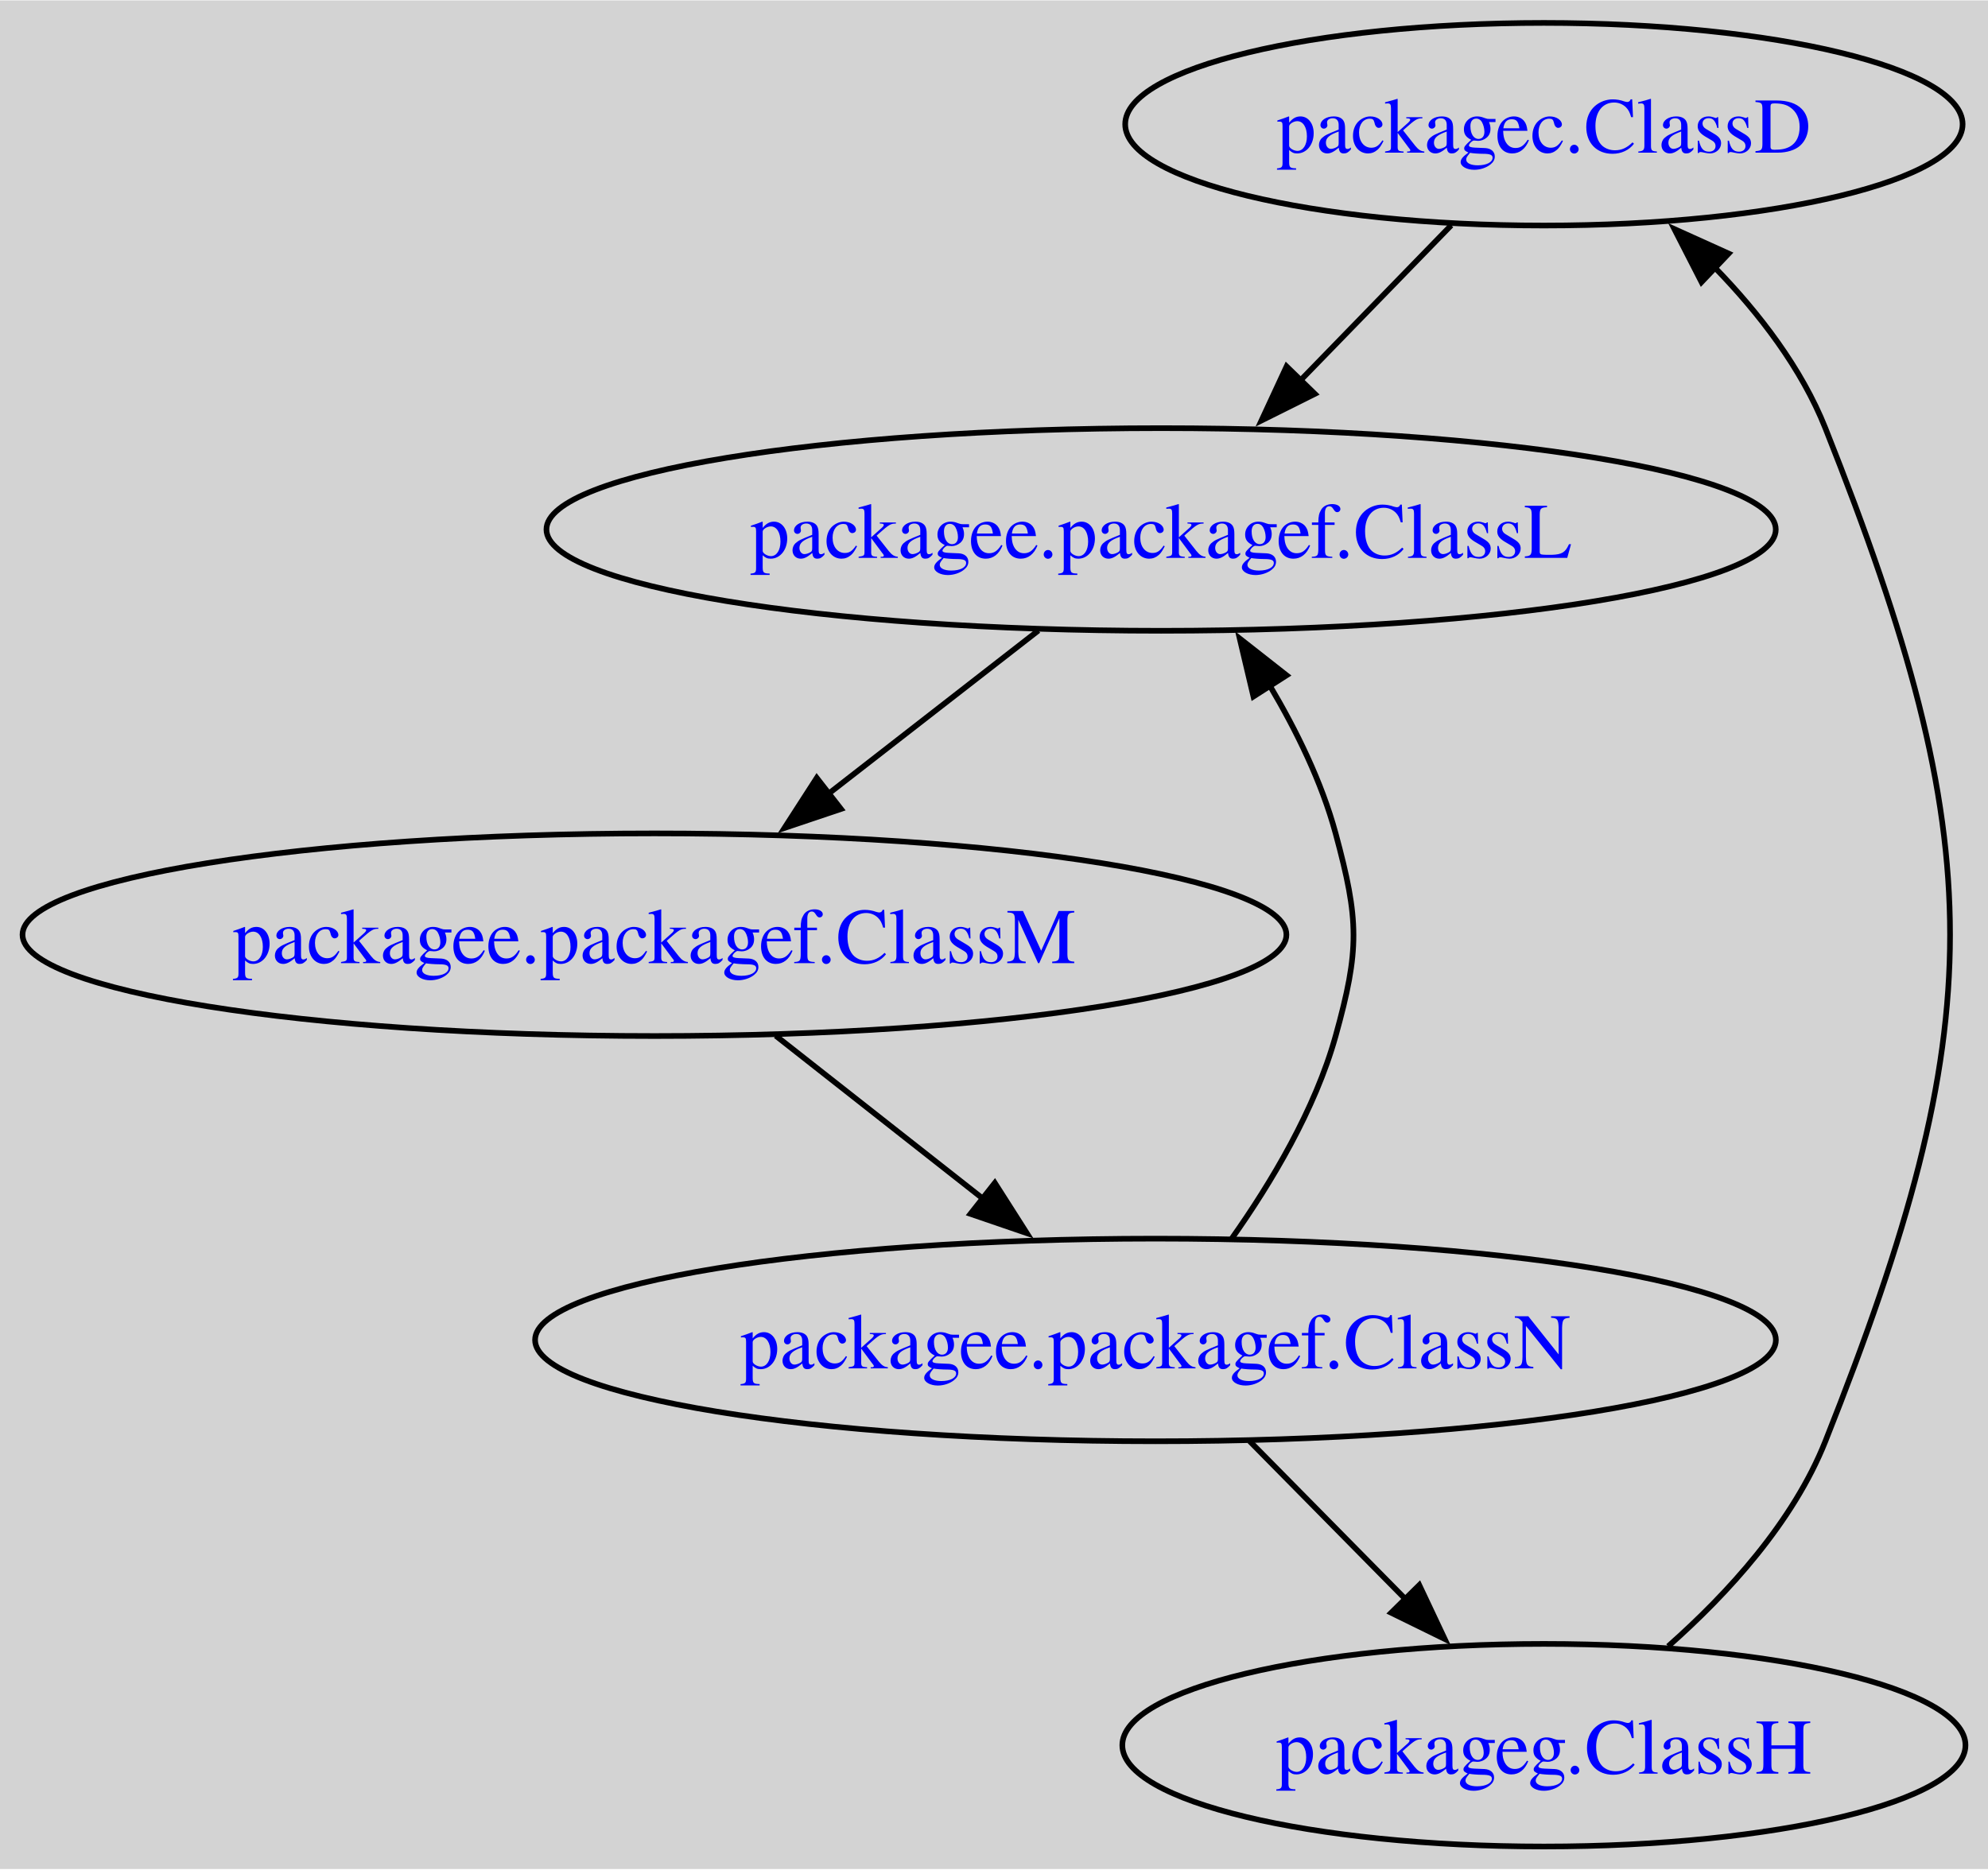
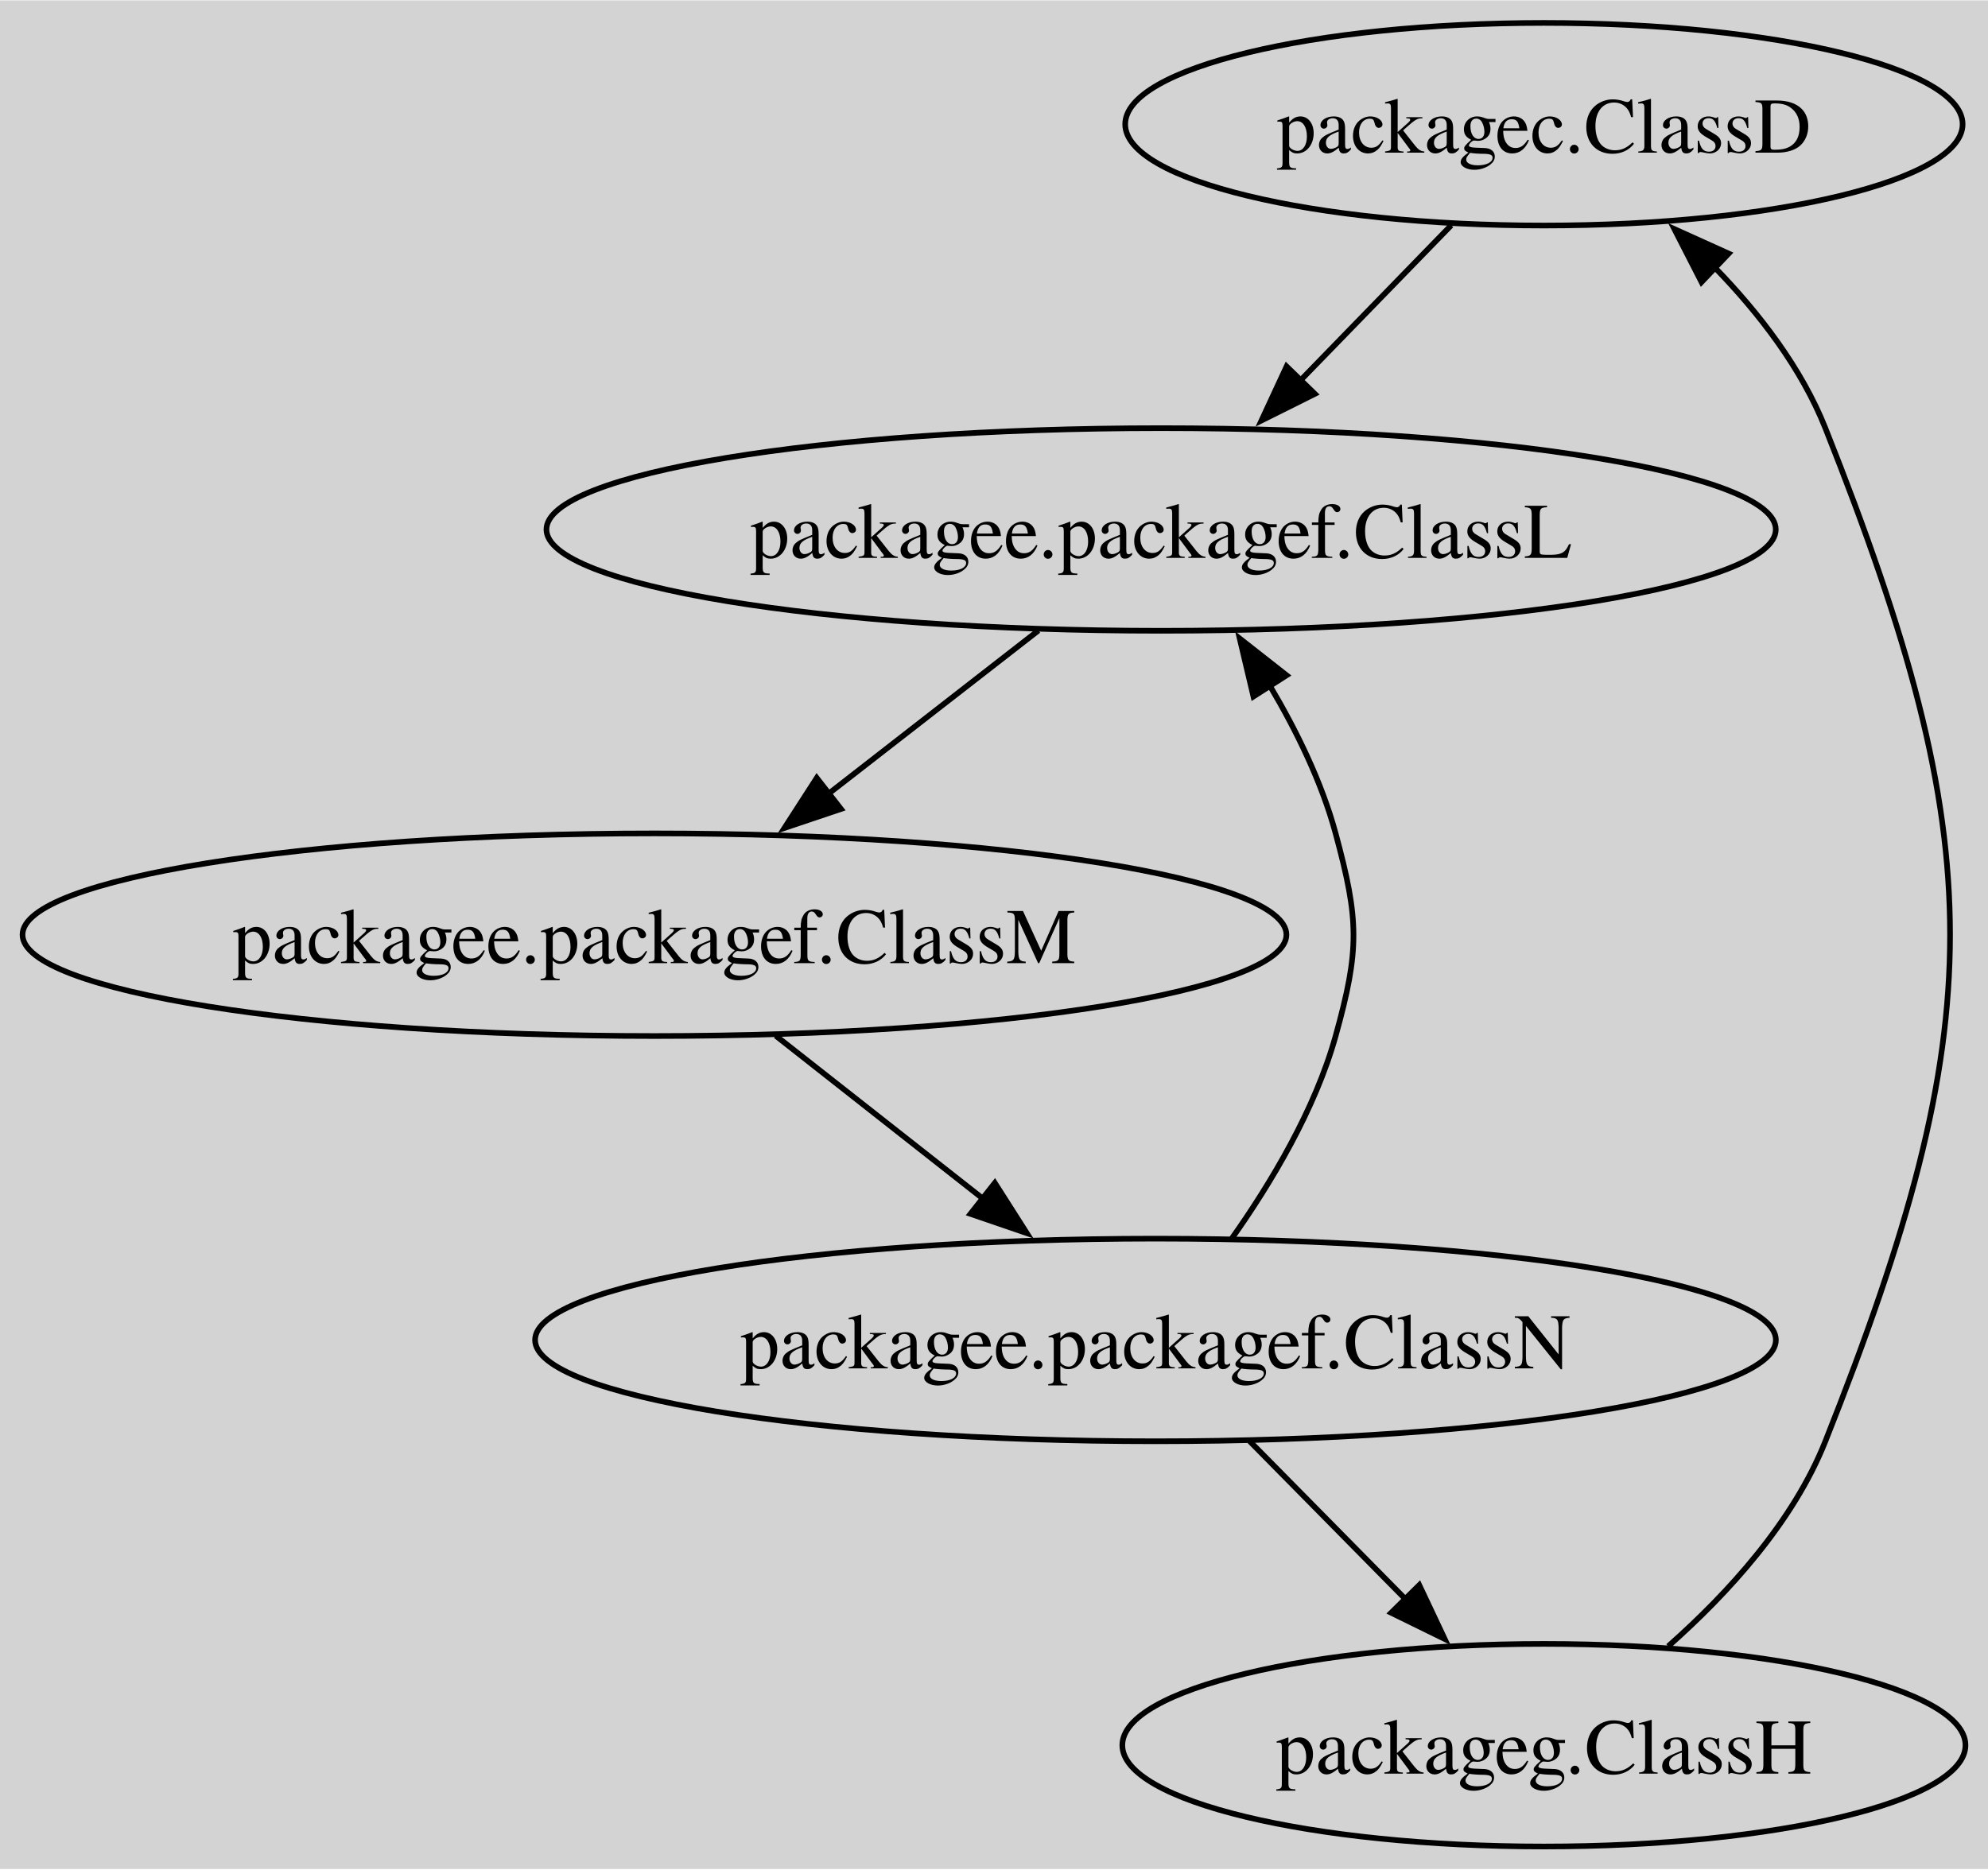
- <svg xmlns="http://www.w3.org/2000/svg" xmlns:xlink="http://www.w3.org/1999/xlink" width="353pt" height="332pt" viewBox="0.00 0.00 353.15 332.00">
+ <svg xmlns="http://www.w3.org/2000/svg" width="353pt" height="332pt" viewBox="0.00 0.00 353.15 332.00">
  <g id="graph0" class="graph" transform="scale(1 1) rotate(0) translate(4 328)">
    <polygon fill="lightgray" stroke="none" points="-4,4 -4,-328 349.15,-328 349.15,4 -4,4" />
    <g id="node1" class="node">
-       <g id="a_node1">
-         <a xlink:href="local-packagec-ClassD.html" xlink:title="packagec.ClassD">
-           <ellipse fill="none" stroke="black" cx="270.26" cy="-306" rx="74.38" ry="18" />
-           <text text-anchor="middle" x="270.26" y="-300.95" font-family="Times,serif" font-size="14.00" fill="blue">packagec.ClassD</text>
-         </a>
-       </g>
+       <ellipse fill="none" stroke="black" cx="270.26" cy="-306" rx="74.38" ry="18" />
+       <text text-anchor="middle" x="270.26" y="-300.95" font-family="Times,serif" font-size="14.00">packagec.ClassD</text>
    </g>
    <g id="node2" class="node">
-       <g id="a_node2">
-         <a xlink:href="local-packagee-packagef-ClassL.html" xlink:title="packagee.packagef.ClassL">
-           <ellipse fill="none" stroke="black" cx="202.26" cy="-234" rx="109.19" ry="18" />
-           <text text-anchor="middle" x="202.26" y="-228.95" font-family="Times,serif" font-size="14.00" fill="blue">packagee.packagef.ClassL</text>
-         </a>
-       </g>
+       <ellipse fill="none" stroke="black" cx="202.26" cy="-234" rx="109.19" ry="18" />
+       <text text-anchor="middle" x="202.26" y="-228.95" font-family="Times,serif" font-size="14.00">packagee.packagef.ClassL</text>
    </g>
    <g id="edge1" class="edge">
      <path fill="none" stroke="black" d="M253.8,-288.05C245.73,-279.75 235.85,-269.58 226.91,-260.38" />
      <polygon fill="black" stroke="black" points="229.57,-258.09 220.09,-253.36 224.55,-262.97 229.57,-258.09" />
    </g>
    <g id="node3" class="node">
-       <g id="a_node3">
-         <a xlink:href="local-packagee-packagef-ClassM.html" xlink:title="packagee.packagef.ClassM">
-           <ellipse fill="none" stroke="black" cx="112.26" cy="-162" rx="112.26" ry="18" />
-           <text text-anchor="middle" x="112.26" y="-156.95" font-family="Times,serif" font-size="14.00" fill="blue">packagee.packagef.ClassM</text>
-         </a>
-       </g>
+       <ellipse fill="none" stroke="black" cx="112.26" cy="-162" rx="112.26" ry="18" />
+       <text text-anchor="middle" x="112.26" y="-156.95" font-family="Times,serif" font-size="14.00">packagee.packagef.ClassM</text>
    </g>
    <g id="edge2" class="edge">
      <path fill="none" stroke="black" d="M180.47,-216.05C169.28,-207.35 155.45,-196.59 143.17,-187.04" />
      <polygon fill="black" stroke="black" points="145.39,-184.34 135.35,-180.96 141.09,-189.86 145.39,-184.34" />
    </g>
    <g id="node4" class="node">
-       <g id="a_node4">
-         <a xlink:href="local-packagee-packagef-ClassN.html" xlink:title="packagee.packagef.ClassN">
-           <ellipse fill="none" stroke="black" cx="201.26" cy="-90" rx="110.21" ry="18" />
-           <text text-anchor="middle" x="201.26" y="-84.95" font-family="Times,serif" font-size="14.00" fill="blue">packagee.packagef.ClassN</text>
-         </a>
-       </g>
+       <ellipse fill="none" stroke="black" cx="201.26" cy="-90" rx="110.21" ry="18" />
+       <text text-anchor="middle" x="201.26" y="-84.95" font-family="Times,serif" font-size="14.00">packagee.packagef.ClassN</text>
    </g>
    <g id="edge3" class="edge">
      <path fill="none" stroke="black" d="M133.8,-144.05C144.87,-135.35 158.55,-124.59 170.69,-115.04" />
      <polygon fill="black" stroke="black" points="172.72,-117.9 178.41,-108.97 168.39,-112.4 172.72,-117.9" />
    </g>
    <g id="edge4" class="edge">
      <path fill="none" stroke="black" d="M214.82,-108.03C221.81,-117.91 229.62,-130.95 233.26,-144 237.55,-159.41 237.44,-164.56 233.26,-180 230.79,-189.12 226.31,-198.27 221.52,-206.34" />
      <polygon fill="black" stroke="black" points="218.66,-204.32 216.22,-214.63 224.55,-208.09 218.66,-204.32" />
    </g>
    <g id="node5" class="node">
-       <g id="a_node5">
-         <a xlink:href="local-packageg-ClassH.html" xlink:title="packageg.ClassH">
-           <ellipse fill="none" stroke="black" cx="270.26" cy="-18" rx="74.89" ry="18" />
-           <text text-anchor="middle" x="270.26" y="-12.95" font-family="Times,serif" font-size="14.00" fill="blue">packageg.ClassH</text>
-         </a>
-       </g>
+       <ellipse fill="none" stroke="black" cx="270.26" cy="-18" rx="74.89" ry="18" />
+       <text text-anchor="middle" x="270.26" y="-12.95" font-family="Times,serif" font-size="14.00">packageg.ClassH</text>
    </g>
    <g id="edge5" class="edge">
      <path fill="none" stroke="black" d="M217.96,-72.05C226.27,-63.63 236.47,-53.28 245.65,-43.97" />
      <polygon fill="black" stroke="black" points="248.12,-46.45 252.64,-36.87 243.13,-41.53 248.12,-46.45" />
    </g>
    <g id="edge6" class="edge">
      <path fill="none" stroke="black" d="M292.33,-35.57C302.94,-44.95 314.56,-57.66 320.26,-72 349.79,-146.35 349.79,-177.65 320.26,-252 316.03,-262.64 308.54,-272.39 300.62,-280.54" />
      <polygon fill="black" stroke="black" points="298.26,-277.95 293.43,-287.38 303.08,-283.02 298.26,-277.95" />
    </g>
  </g>
</svg>
